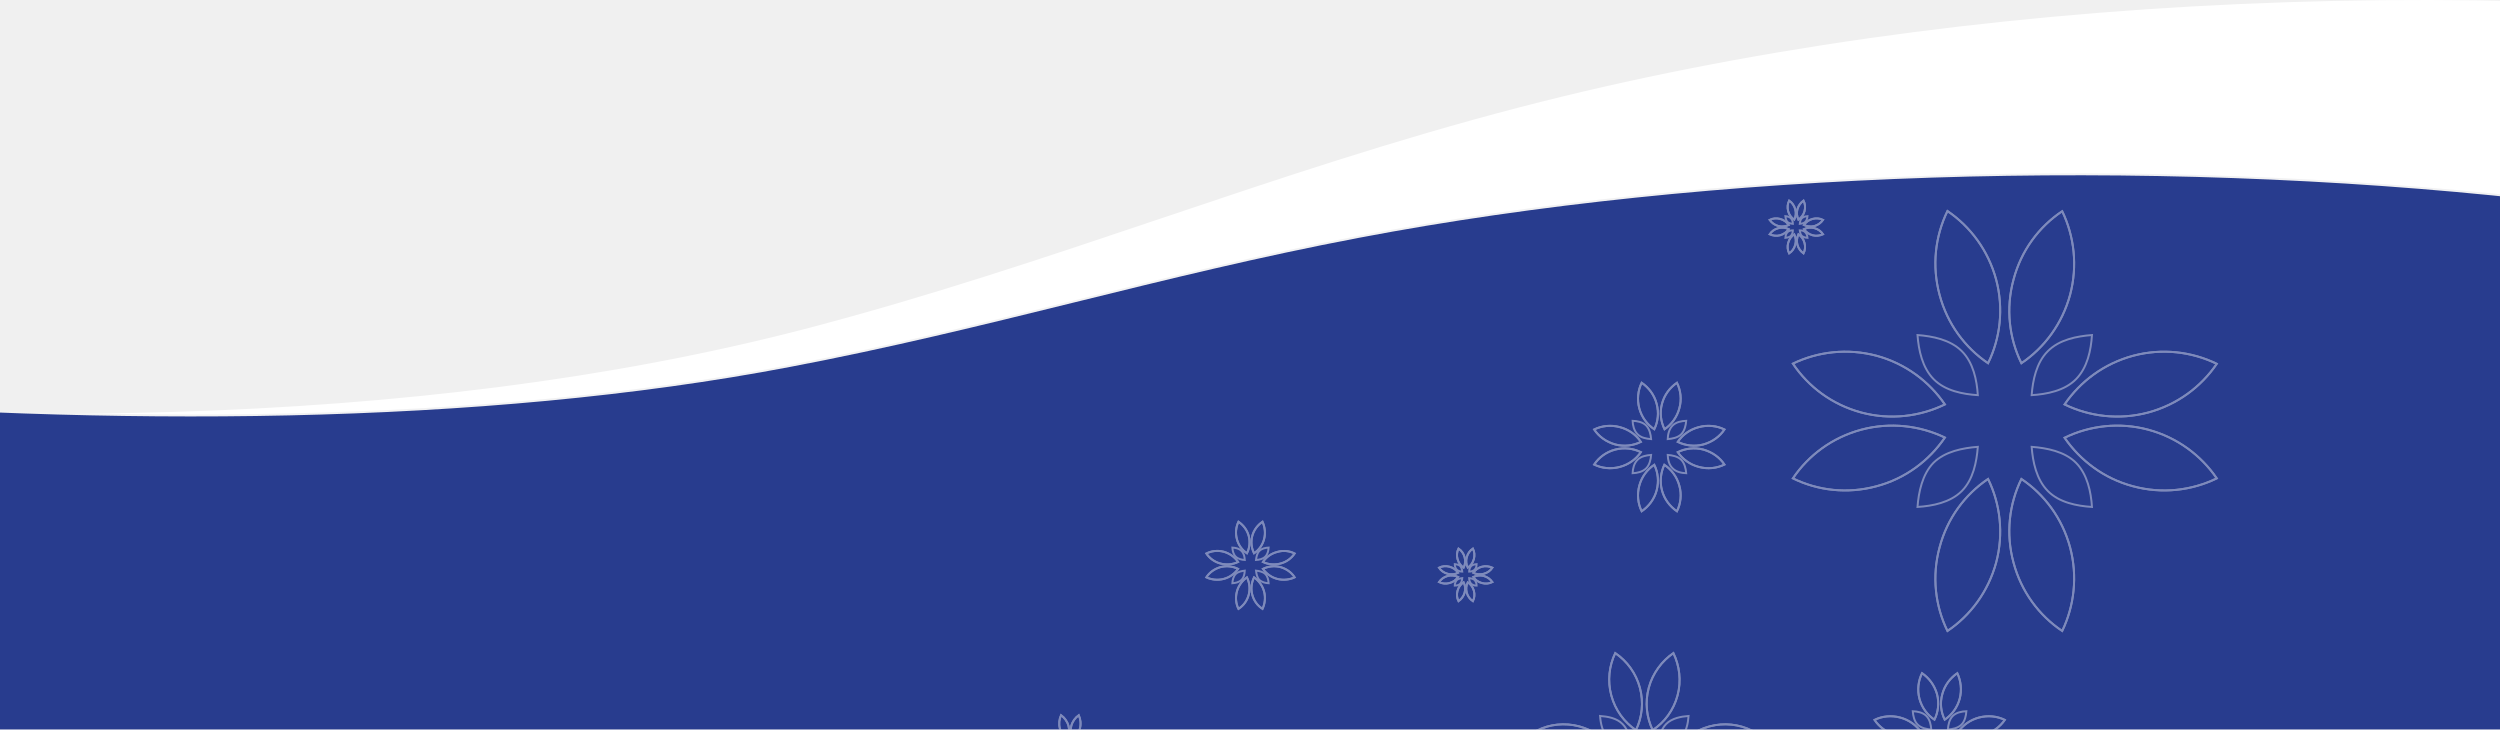
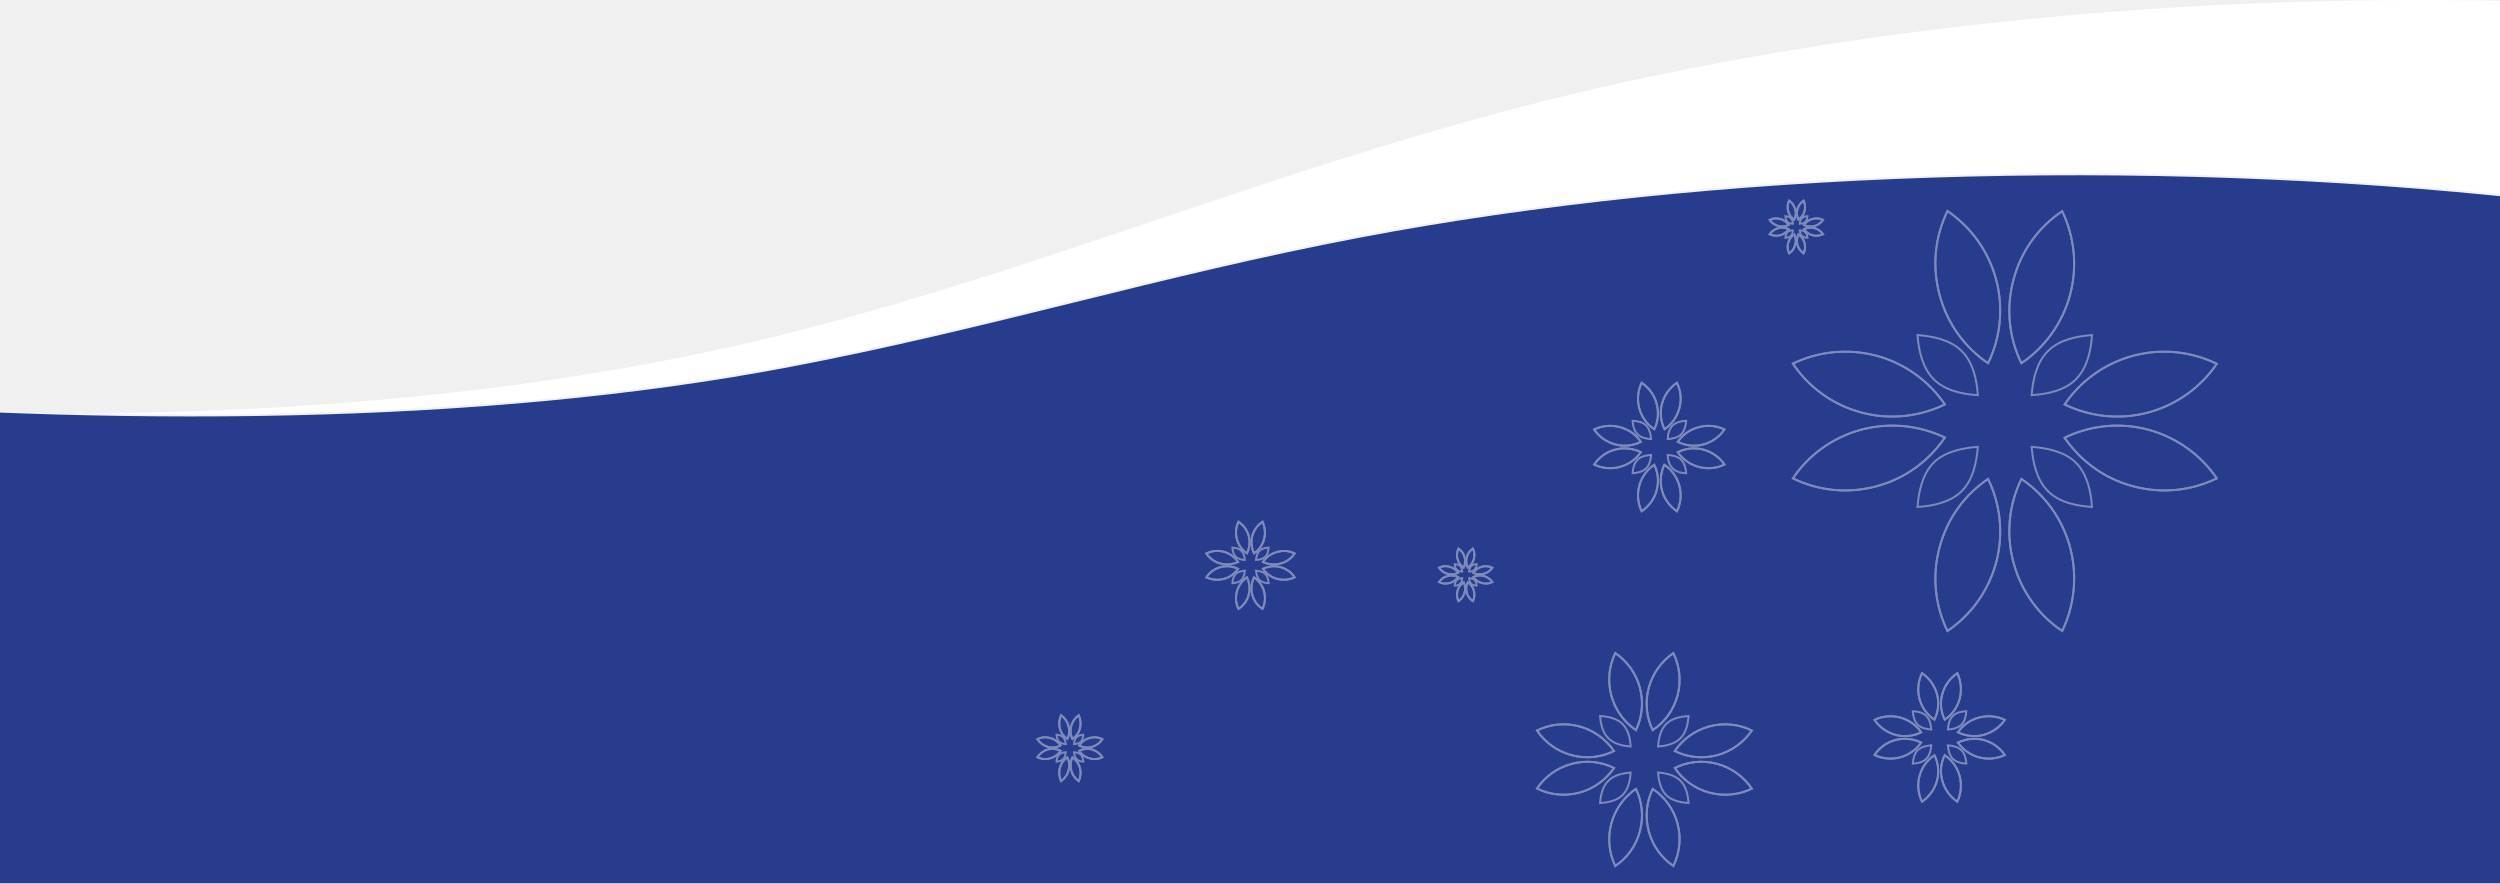
- <svg xmlns="http://www.w3.org/2000/svg" width="1268" height="370" viewBox="0 0 1268 370" fill="none">
-   <g clip-path="url(#clip0_39_392)">
+ <svg xmlns="http://www.w3.org/2000/svg" width="1268" height="448" viewBox="0 0 1268 448" fill="none">
+   <g clip-path="url(#clip0_39_89)">
    <path d="M770.75 54.429C643.75 87.429 534.85 133.829 407.95 166.929C210.65 218.229 -27.75 218.729 -248.85 193.529V2116.73L1516.85 2116.83V20.829C1272.45 -15.771 995.05 -3.871 770.75 54.429Z" fill="white" />
    <path d="M689.15 120.129C588.15 139.329 501.55 166.429 400.55 185.629C243.75 215.629 54.15 215.929 -121.75 201.229V1322.33H1282.45V100.529C1088.15 79.229 867.45 86.129 689.15 120.129Z" fill="#283C8E" stroke="#F1F1F2" stroke-miterlimit="10" />
    <g opacity="0.4">
      <path d="M983.75 277.629C979.75 292.329 981.55 307.329 987.75 320.029C999.45 312.129 1008.45 300.029 1012.45 285.329C1016.35 270.629 1014.55 255.629 1008.35 242.929C996.65 250.829 987.65 262.829 983.75 277.629Z" stroke="white" stroke-miterlimit="10" />
      <path d="M1025.25 242.929C1019.05 255.629 1017.25 270.629 1021.25 285.329C1025.15 300.029 1034.15 312.129 1045.95 320.029C1052.05 307.329 1053.85 292.329 1049.95 277.629C1045.95 262.829 1036.95 250.829 1025.25 242.929Z" stroke="white" stroke-miterlimit="10" />
      <path d="M1049.95 149.529C1053.85 134.829 1052.05 119.829 1045.95 107.129C1034.15 115.029 1025.15 127.029 1021.25 141.829C1017.25 156.529 1019.05 171.529 1025.25 184.229C1036.95 176.329 1045.95 164.229 1049.95 149.529Z" stroke="white" stroke-miterlimit="10" />
      <path d="M987.75 107.029C981.55 119.829 979.75 134.729 983.75 149.529C987.65 164.229 996.65 176.329 1008.35 184.229C1014.55 171.529 1016.35 156.529 1012.45 141.829C1008.45 127.029 999.45 115.029 987.75 107.029Z" stroke="white" stroke-miterlimit="10" />
      <path d="M944.051 209.229C958.751 213.129 973.651 211.329 986.451 205.129C978.451 193.429 966.451 184.429 951.751 180.429C936.951 176.529 922.051 178.329 909.351 184.429C917.251 196.229 929.251 205.229 944.051 209.229Z" stroke="white" stroke-miterlimit="10" />
      <path d="M944.051 217.929C929.251 221.929 917.251 230.929 909.351 242.629C922.051 248.829 936.951 250.629 951.751 246.629C966.451 242.729 978.451 233.629 986.451 221.929C973.651 215.829 958.751 214.029 944.051 217.929Z" stroke="white" stroke-miterlimit="10" />
      <path d="M1089.55 217.929C1074.85 214.029 1059.95 215.829 1047.15 222.029C1055.15 233.629 1067.15 242.729 1081.85 246.629C1096.65 250.629 1111.55 248.829 1124.35 242.629C1116.35 230.929 1104.35 221.929 1089.55 217.929Z" stroke="white" stroke-miterlimit="10" />
      <path d="M1089.55 209.229C1104.35 205.229 1116.35 196.229 1124.35 184.529C1111.55 178.329 1096.65 176.529 1081.95 180.429C1067.15 184.429 1055.15 193.429 1047.15 205.129C1059.95 211.329 1074.85 213.129 1089.55 209.229Z" stroke="white" stroke-miterlimit="10" />
      <path d="M983.75 277.629C979.75 292.329 981.55 307.329 987.75 320.029C999.45 312.129 1008.45 300.029 1012.45 285.329C1016.35 270.629 1014.55 255.629 1008.35 242.929C996.65 250.829 987.65 262.829 983.75 277.629Z" stroke="white" stroke-miterlimit="10" />
      <path d="M1025.25 242.929C1019.05 255.629 1017.25 270.629 1021.25 285.329C1025.15 300.029 1034.15 312.129 1045.95 320.029C1052.05 307.329 1053.85 292.329 1049.95 277.629C1045.95 262.829 1036.95 250.829 1025.25 242.929Z" stroke="white" stroke-miterlimit="10" />
      <path d="M1049.95 149.529C1053.85 134.829 1052.05 119.829 1045.95 107.129C1034.15 115.029 1025.15 127.029 1021.25 141.829C1017.25 156.529 1019.05 171.529 1025.25 184.229C1036.95 176.329 1045.95 164.229 1049.95 149.529Z" stroke="white" stroke-miterlimit="10" />
      <path d="M987.75 107.029C981.55 119.829 979.75 134.729 983.75 149.529C987.65 164.229 996.65 176.329 1008.35 184.229C1014.55 171.529 1016.35 156.529 1012.45 141.829C1008.45 127.029 999.45 115.029 987.75 107.029Z" stroke="white" stroke-miterlimit="10" />
      <path d="M944.051 209.229C958.751 213.129 973.651 211.329 986.451 205.129C978.451 193.429 966.451 184.429 951.751 180.429C936.951 176.529 922.051 178.329 909.351 184.429C917.251 196.229 929.251 205.229 944.051 209.229Z" stroke="white" stroke-miterlimit="10" />
      <path d="M944.051 217.929C929.251 221.929 917.251 230.929 909.351 242.629C922.051 248.829 936.951 250.629 951.751 246.629C966.451 242.729 978.451 233.629 986.451 221.929C973.651 215.829 958.751 214.029 944.051 217.929Z" stroke="white" stroke-miterlimit="10" />
      <path d="M1089.55 217.929C1074.85 214.029 1059.95 215.829 1047.15 222.029C1055.15 233.629 1067.15 242.729 1081.85 246.629C1096.65 250.629 1111.55 248.829 1124.35 242.629C1116.35 230.929 1104.35 221.929 1089.55 217.929Z" stroke="white" stroke-miterlimit="10" />
      <path d="M1089.55 209.229C1104.35 205.229 1116.35 196.229 1124.35 184.529C1111.55 178.329 1096.65 176.529 1081.95 180.429C1067.15 184.429 1055.15 193.429 1047.15 205.129C1059.95 211.329 1074.85 213.129 1089.55 209.229Z" stroke="white" stroke-miterlimit="10" />
      <path d="M995.051 178.129C1000.85 183.929 1002.65 192.729 1003.15 200.429C995.551 199.929 986.551 198.229 980.751 192.329C974.951 186.429 973.151 177.629 972.551 169.929C980.151 170.529 989.151 172.229 995.051 178.129Z" stroke="white" stroke-miterlimit="10" />
      <path d="M1038.65 178.129C1032.85 183.929 1031.05 192.729 1030.45 200.429C1038.05 199.929 1047.15 198.229 1052.95 192.329C1058.75 186.429 1060.55 177.629 1061.05 169.929C1053.45 170.529 1044.45 172.229 1038.65 178.129Z" stroke="white" stroke-miterlimit="10" />
      <path d="M1038.65 249.029C1032.85 243.129 1031.05 234.329 1030.45 226.629C1038.05 227.229 1047.15 228.929 1052.95 234.729C1058.75 240.629 1060.55 249.529 1061.05 257.129C1053.45 256.629 1044.45 254.929 1038.65 249.029Z" stroke="white" stroke-miterlimit="10" />
      <path d="M995.051 249.029C1000.85 243.129 1002.55 234.329 1003.15 226.629C995.551 227.229 986.551 228.929 980.651 234.729C974.951 240.629 973.151 249.529 972.551 257.129C980.151 256.629 989.151 254.929 995.051 249.029Z" stroke="white" stroke-miterlimit="10" />
    </g>
    <g opacity="0.4">
+       <path d="M817.251 417.729C815.251 425.229 816.151 432.729 819.251 439.229C825.251 435.229 829.751 429.129 831.751 421.629C833.751 414.129 832.851 406.529 829.751 400.129C823.851 404.129 819.251 410.229 817.251 417.729Z" stroke="white" stroke-miterlimit="10" />
+       <path d="M838.251 400.129C835.151 406.529 834.251 414.129 836.251 421.629C838.251 429.129 842.851 435.229 848.751 439.229C851.851 432.729 852.851 425.229 850.851 417.729C848.851 410.229 844.251 404.129 838.251 400.129Z" stroke="white" stroke-miterlimit="10" />
      <path d="M850.851 352.729C852.851 345.329 851.851 337.729 848.751 331.229C842.851 335.329 838.251 341.429 836.251 348.829C834.251 356.329 835.151 363.929 838.251 370.329C844.251 366.329 848.851 360.229 850.851 352.729Z" stroke="white" stroke-miterlimit="10" />
      <path d="M819.251 331.229C816.151 337.729 815.251 345.329 817.251 352.729C819.251 360.229 823.851 366.329 829.751 370.329C832.851 363.929 833.751 356.329 831.751 348.829C829.751 341.429 825.251 335.329 819.251 331.229Z" stroke="white" stroke-miterlimit="10" />
      <path d="M797.151 383.029C804.551 385.029 812.151 384.129 818.651 380.929C814.551 375.029 808.451 370.429 801.051 368.429C793.551 366.429 785.951 367.329 779.551 370.529C783.551 376.429 789.651 381.029 797.151 383.029Z" stroke="white" stroke-miterlimit="10" />
+       <path d="M797.151 387.429C789.651 389.429 783.551 394.029 779.551 399.929C785.951 403.129 793.551 404.029 801.051 402.029C808.451 400.029 814.551 395.429 818.651 389.529C812.151 386.329 804.551 385.429 797.151 387.429Z" stroke="white" stroke-miterlimit="10" />
+       <path d="M870.951 387.429C863.451 385.429 855.851 386.329 849.451 389.529C853.451 395.429 859.551 400.029 867.051 402.029C874.451 404.029 882.051 403.129 888.551 400.029C884.451 394.029 878.351 389.429 870.951 387.429Z" stroke="white" stroke-miterlimit="10" />
      <path d="M870.951 383.029C878.351 381.029 884.451 376.429 888.551 370.529C882.051 367.329 874.451 366.429 867.051 368.429C859.551 370.429 853.451 375.029 849.451 380.929C855.851 384.129 863.451 385.029 870.951 383.029Z" stroke="white" stroke-miterlimit="10" />
+       <path d="M817.251 417.729C815.251 425.229 816.151 432.729 819.251 439.229C825.251 435.229 829.751 429.129 831.751 421.629C833.751 414.129 832.851 406.529 829.751 400.129C823.851 404.129 819.251 410.229 817.251 417.729Z" stroke="white" stroke-miterlimit="10" />
+       <path d="M838.251 400.129C835.151 406.529 834.251 414.129 836.251 421.629C838.251 429.129 842.851 435.229 848.751 439.229C851.851 432.729 852.851 425.229 850.851 417.729C848.851 410.229 844.251 404.129 838.251 400.129Z" stroke="white" stroke-miterlimit="10" />
      <path d="M850.851 352.729C852.851 345.329 851.851 337.729 848.751 331.229C842.851 335.329 838.251 341.429 836.251 348.829C834.251 356.329 835.151 363.929 838.251 370.329C844.251 366.329 848.851 360.229 850.851 352.729Z" stroke="white" stroke-miterlimit="10" />
      <path d="M819.251 331.229C816.151 337.729 815.251 345.329 817.251 352.729C819.251 360.229 823.851 366.329 829.751 370.329C832.851 363.929 833.751 356.329 831.751 348.829C829.751 341.429 825.251 335.329 819.251 331.229Z" stroke="white" stroke-miterlimit="10" />
      <path d="M797.151 383.029C804.551 385.029 812.151 384.129 818.651 380.929C814.551 375.029 808.451 370.429 801.051 368.429C793.551 366.429 785.951 367.329 779.551 370.529C783.551 376.429 789.651 381.029 797.151 383.029Z" stroke="white" stroke-miterlimit="10" />
+       <path d="M797.151 387.429C789.651 389.429 783.551 394.029 779.551 399.929C785.951 403.129 793.551 404.029 801.051 402.029C808.451 400.029 814.551 395.429 818.651 389.529C812.151 386.329 804.551 385.429 797.151 387.429Z" stroke="white" stroke-miterlimit="10" />
+       <path d="M870.951 387.429C863.451 385.429 855.851 386.329 849.451 389.529C853.451 395.429 859.551 400.029 867.051 402.029C874.451 404.029 882.051 403.129 888.551 400.029C884.451 394.029 878.351 389.429 870.951 387.429Z" stroke="white" stroke-miterlimit="10" />
      <path d="M870.951 383.029C878.351 381.029 884.451 376.429 888.551 370.529C882.051 367.329 874.451 366.429 867.051 368.429C859.551 370.429 853.451 375.029 849.451 380.929C855.851 384.129 863.451 385.029 870.951 383.029Z" stroke="white" stroke-miterlimit="10" />
      <path d="M822.951 367.229C825.951 370.229 826.851 374.729 827.051 378.629C823.251 378.329 818.651 377.429 815.751 374.429C812.751 371.529 811.851 367.029 811.551 363.129C815.451 363.429 820.051 364.229 822.951 367.229Z" stroke="white" stroke-miterlimit="10" />
      <path d="M845.051 367.229C842.151 370.229 841.251 374.729 840.951 378.629C844.851 378.329 849.351 377.429 852.351 374.429C855.251 371.529 856.151 367.029 856.451 363.129C852.651 363.429 848.051 364.229 845.051 367.229Z" stroke="white" stroke-miterlimit="10" />
+       <path d="M845.051 403.229C842.151 400.229 841.251 395.729 840.951 391.829C844.851 392.129 849.351 393.029 852.351 396.029C855.251 398.929 856.151 403.429 856.451 407.329C852.651 407.029 848.051 406.229 845.051 403.229Z" stroke="white" stroke-miterlimit="10" />
+       <path d="M822.951 403.229C825.951 400.229 826.851 395.729 827.051 391.829C823.251 392.129 818.651 393.029 815.751 396.029C812.751 398.929 811.851 403.429 811.551 407.329C815.451 407.029 820.051 406.229 822.951 403.229Z" stroke="white" stroke-miterlimit="10" />
    </g>
    <g opacity="0.4">
      <path d="M831.451 246.329C830.251 250.829 830.751 255.429 832.651 259.329C836.251 256.829 839.051 253.229 840.251 248.729C841.451 244.129 840.951 239.629 839.051 235.729C835.451 238.129 832.651 241.829 831.451 246.329Z" stroke="white" stroke-miterlimit="10" />
      <path d="M844.15 235.729C842.35 239.629 841.75 244.129 842.95 248.729C844.15 253.229 846.951 256.829 850.551 259.329C852.451 255.429 853.05 250.829 851.75 246.329C850.55 241.829 847.75 238.129 844.15 235.729Z" stroke="white" stroke-miterlimit="10" />
      <path d="M851.751 207.129C853.051 202.629 852.451 198.029 850.551 194.129C846.951 196.629 844.151 200.229 842.951 204.829C841.751 209.329 842.351 213.829 844.251 217.729C847.751 215.329 850.551 211.629 851.751 207.129Z" stroke="white" stroke-miterlimit="10" />
      <path d="M832.651 194.129C830.751 198.029 830.251 202.629 831.451 207.129C832.651 211.629 835.451 215.329 839.051 217.729C840.951 213.829 841.451 209.329 840.251 204.829C839.051 200.229 836.251 196.629 832.651 194.129Z" stroke="white" stroke-miterlimit="10" />
      <path d="M819.251 225.429C823.751 226.629 828.351 226.029 832.251 224.129C829.851 220.529 826.151 217.829 821.551 216.629C817.051 215.429 812.451 215.929 808.551 217.829C810.951 221.429 814.651 224.129 819.251 225.429Z" stroke="white" stroke-miterlimit="10" />
      <path d="M819.251 228.029C814.651 229.229 810.951 232.029 808.551 235.629C812.451 237.529 817.051 238.029 821.551 236.829C826.151 235.629 829.851 232.829 832.251 229.329C828.351 227.429 823.751 226.829 819.251 228.029Z" stroke="white" stroke-miterlimit="10" />
      <path d="M863.951 228.029C859.451 226.829 854.851 227.429 850.951 229.329C853.351 232.829 857.051 235.629 861.651 236.829C866.151 238.029 870.751 237.529 874.651 235.629C872.251 232.029 868.551 229.329 863.951 228.029Z" stroke="white" stroke-miterlimit="10" />
      <path d="M863.951 225.429C868.551 224.129 872.251 221.429 874.651 217.829C870.751 215.929 866.151 215.429 861.651 216.629C857.051 217.829 853.351 220.529 850.951 224.129C854.851 226.029 859.451 226.629 863.951 225.429Z" stroke="white" stroke-miterlimit="10" />
      <path d="M831.451 246.329C830.251 250.829 830.751 255.429 832.651 259.329C836.251 256.829 839.051 253.229 840.251 248.729C841.451 244.129 840.951 239.629 839.051 235.729C835.451 238.129 832.651 241.829 831.451 246.329Z" stroke="white" stroke-miterlimit="10" />
      <path d="M844.15 235.729C842.35 239.629 841.75 244.129 842.95 248.729C844.15 253.229 846.951 256.829 850.551 259.329C852.451 255.429 853.05 250.829 851.75 246.329C850.55 241.829 847.75 238.129 844.15 235.729Z" stroke="white" stroke-miterlimit="10" />
      <path d="M851.751 207.129C853.051 202.629 852.451 198.029 850.551 194.129C846.951 196.629 844.151 200.229 842.951 204.829C841.751 209.329 842.351 213.829 844.251 217.729C847.751 215.329 850.551 211.629 851.751 207.129Z" stroke="white" stroke-miterlimit="10" />
      <path d="M832.651 194.129C830.751 198.029 830.251 202.629 831.451 207.129C832.651 211.629 835.451 215.329 839.051 217.729C840.951 213.829 841.451 209.329 840.251 204.829C839.051 200.229 836.251 196.629 832.651 194.129Z" stroke="white" stroke-miterlimit="10" />
      <path d="M819.251 225.429C823.751 226.629 828.351 226.029 832.251 224.129C829.851 220.529 826.151 217.829 821.551 216.629C817.051 215.429 812.451 215.929 808.551 217.829C810.951 221.429 814.651 224.129 819.251 225.429Z" stroke="white" stroke-miterlimit="10" />
      <path d="M819.251 228.029C814.651 229.229 810.951 232.029 808.551 235.629C812.451 237.529 817.051 238.029 821.551 236.829C826.151 235.629 829.851 232.829 832.251 229.329C828.351 227.429 823.751 226.829 819.251 228.029Z" stroke="white" stroke-miterlimit="10" />
      <path d="M863.951 228.029C859.451 226.829 854.851 227.429 850.951 229.329C853.351 232.829 857.051 235.629 861.651 236.829C866.151 238.029 870.751 237.529 874.651 235.629C872.251 232.029 868.551 229.329 863.951 228.029Z" stroke="white" stroke-miterlimit="10" />
      <path d="M863.951 225.429C868.551 224.129 872.251 221.429 874.651 217.829C870.751 215.929 866.151 215.429 861.651 216.629C857.051 217.829 853.351 220.529 850.951 224.129C854.851 226.029 859.451 226.629 863.951 225.429Z" stroke="white" stroke-miterlimit="10" />
      <path d="M834.951 215.829C836.651 217.629 837.251 220.329 837.451 222.729C835.051 222.529 832.251 222.029 830.551 220.229C828.751 218.429 828.151 215.729 828.051 213.429C830.351 213.529 833.151 214.029 834.951 215.829Z" stroke="white" stroke-miterlimit="10" />
      <path d="M848.351 215.829C846.551 217.629 845.951 220.329 845.851 222.729C848.151 222.529 850.951 222.029 852.751 220.229C854.451 218.429 855.051 215.729 855.251 213.429C852.851 213.529 850.151 214.029 848.351 215.829Z" stroke="white" stroke-miterlimit="10" />
      <path d="M848.351 237.529C846.551 235.829 845.951 233.129 845.851 230.729C848.151 230.929 850.951 231.429 852.751 233.229C854.451 235.029 855.051 237.729 855.251 240.029C852.851 239.929 850.051 239.329 848.351 237.529Z" stroke="white" stroke-miterlimit="10" />
      <path d="M834.951 237.529C836.651 235.829 837.251 233.129 837.451 230.729C835.051 230.929 832.251 231.429 830.551 233.229C828.751 235.029 828.151 237.729 828.051 240.029C830.351 239.929 833.151 239.329 834.951 237.529Z" stroke="white" stroke-miterlimit="10" />
    </g>
    <g opacity="0.4">
+       <path d="M973.55 393.629C972.35 398.129 972.95 402.729 974.85 406.629C978.45 404.129 981.15 400.529 982.45 395.929C983.65 391.429 983.05 386.929 981.15 383.029C977.55 385.429 974.75 389.129 973.55 393.629Z" stroke="white" stroke-miterlimit="10" />
+       <path d="M986.349 383.029C984.449 386.929 983.849 391.429 985.149 395.929C986.349 400.529 989.149 404.129 992.749 406.629C994.549 402.729 995.149 398.129 993.949 393.629C992.749 389.129 989.949 385.429 986.349 383.029Z" stroke="white" stroke-miterlimit="10" />
      <path d="M993.949 354.429C995.149 349.929 994.549 345.329 992.749 341.429C989.149 343.929 986.349 347.529 985.149 352.029C983.849 356.629 984.449 361.129 986.349 365.029C989.949 362.629 992.749 358.929 993.949 354.429Z" stroke="white" stroke-miterlimit="10" />
      <path d="M974.85 341.429C972.95 345.329 972.35 349.929 973.55 354.429C974.75 358.929 977.55 362.629 981.15 365.029C983.05 361.129 983.65 356.629 982.45 352.029C981.15 347.529 978.45 343.929 974.85 341.429Z" stroke="white" stroke-miterlimit="10" />
      <path d="M961.35 372.729C965.95 373.929 970.55 373.329 974.45 371.429C971.95 367.829 968.25 365.129 963.75 363.929C959.25 362.729 954.65 363.229 950.75 365.129C953.15 368.729 956.85 371.429 961.35 372.729Z" stroke="white" stroke-miterlimit="10" />
+       <path d="M961.35 375.329C956.85 376.529 953.15 379.329 950.75 382.929C954.65 384.829 959.25 385.329 963.75 384.129C968.25 382.929 971.95 380.129 974.45 376.629C970.55 374.729 965.95 374.129 961.35 375.329Z" stroke="white" stroke-miterlimit="10" />
+       <path d="M1006.15 375.329C1001.65 374.129 997.05 374.729 993.05 376.629C995.55 380.129 999.25 382.929 1003.75 384.129C1008.35 385.329 1012.85 384.829 1016.85 382.929C1014.35 379.329 1010.65 376.529 1006.15 375.329Z" stroke="white" stroke-miterlimit="10" />
      <path d="M1006.15 372.729C1010.65 371.429 1014.35 368.729 1016.85 365.129C1012.85 363.229 1008.35 362.729 1003.75 363.929C999.25 365.129 995.55 367.829 993.05 371.429C997.05 373.329 1001.65 373.929 1006.15 372.729Z" stroke="white" stroke-miterlimit="10" />
+       <path d="M973.55 393.629C972.35 398.129 972.95 402.729 974.85 406.629C978.45 404.129 981.15 400.529 982.45 395.929C983.65 391.429 983.05 386.929 981.15 383.029C977.55 385.429 974.75 389.129 973.55 393.629Z" stroke="white" stroke-miterlimit="10" />
+       <path d="M986.349 383.029C984.449 386.929 983.849 391.429 985.149 395.929C986.349 400.529 989.149 404.129 992.749 406.629C994.549 402.729 995.149 398.129 993.949 393.629C992.749 389.129 989.949 385.429 986.349 383.029Z" stroke="white" stroke-miterlimit="10" />
      <path d="M993.949 354.429C995.149 349.929 994.549 345.329 992.749 341.429C989.149 343.929 986.349 347.529 985.149 352.029C983.849 356.629 984.449 361.129 986.349 365.029C989.949 362.629 992.749 358.929 993.949 354.429Z" stroke="white" stroke-miterlimit="10" />
      <path d="M974.85 341.429C972.95 345.329 972.35 349.929 973.55 354.429C974.75 358.929 977.55 362.629 981.15 365.029C983.05 361.129 983.65 356.629 982.45 352.029C981.15 347.529 978.45 343.929 974.85 341.429Z" stroke="white" stroke-miterlimit="10" />
      <path d="M961.35 372.729C965.95 373.929 970.55 373.329 974.45 371.429C971.95 367.829 968.25 365.129 963.75 363.929C959.25 362.729 954.65 363.229 950.75 365.129C953.15 368.729 956.85 371.429 961.35 372.729Z" stroke="white" stroke-miterlimit="10" />
+       <path d="M961.35 375.329C956.85 376.529 953.15 379.329 950.75 382.929C954.65 384.829 959.25 385.329 963.75 384.129C968.25 382.929 971.95 380.129 974.45 376.629C970.55 374.729 965.95 374.129 961.35 375.329Z" stroke="white" stroke-miterlimit="10" />
+       <path d="M1006.15 375.329C1001.65 374.129 997.05 374.729 993.05 376.629C995.55 380.129 999.25 382.929 1003.75 384.129C1008.35 385.329 1012.85 384.829 1016.85 382.929C1014.35 379.329 1010.65 376.529 1006.15 375.329Z" stroke="white" stroke-miterlimit="10" />
      <path d="M1006.15 372.729C1010.65 371.429 1014.35 368.729 1016.85 365.129C1012.85 363.229 1008.35 362.729 1003.75 363.929C999.25 365.129 995.55 367.829 993.05 371.429C997.05 373.329 1001.65 373.929 1006.15 372.729Z" stroke="white" stroke-miterlimit="10" />
      <path d="M977.05 363.129C978.85 364.929 979.35 367.629 979.55 370.029C977.25 369.829 974.45 369.329 972.65 367.529C970.85 365.729 970.35 363.029 970.15 360.729C972.45 360.829 975.25 361.329 977.05 363.129Z" stroke="white" stroke-miterlimit="10" />
      <path d="M990.45 363.129C988.65 364.929 988.15 367.629 987.95 370.029C990.35 369.829 993.05 369.329 994.85 367.529C996.65 365.729 997.15 363.029 997.35 360.729C995.05 360.829 992.25 361.329 990.45 363.129Z" stroke="white" stroke-miterlimit="10" />
+       <path d="M990.45 384.829C988.65 383.029 988.15 380.329 987.95 378.029C990.35 378.229 993.05 378.729 994.85 380.529C996.65 382.329 997.15 385.029 997.35 387.329C995.05 387.229 992.25 386.629 990.45 384.829Z" stroke="white" stroke-miterlimit="10" />
+       <path d="M977.05 384.829C978.85 383.029 979.35 380.329 979.55 378.029C977.25 378.229 974.45 378.729 972.65 380.529C970.85 382.329 970.35 385.029 970.15 387.329C972.45 387.229 975.25 386.629 977.05 384.829Z" stroke="white" stroke-miterlimit="10" />
    </g>
    <g opacity="0.4">
      <path d="M739.25 299.629C738.75 301.529 738.95 303.329 739.75 304.929C741.15 303.929 742.35 302.429 742.85 300.629C743.35 298.729 743.15 296.929 742.35 295.329C740.85 296.329 739.75 297.829 739.25 299.629Z" stroke="white" stroke-miterlimit="10" />
      <path d="M744.45 295.329C743.65 296.929 743.45 298.729 743.95 300.629C744.45 302.429 745.55 303.929 747.05 304.929C747.85 303.329 748.05 301.529 747.55 299.629C747.05 297.829 745.95 296.329 744.45 295.329Z" stroke="white" stroke-miterlimit="10" />
      <path d="M747.55 283.529C748.05 281.729 747.85 279.829 747.05 278.229C745.55 279.229 744.45 280.729 743.95 282.629C743.45 284.429 743.65 286.329 744.45 287.929C745.95 286.929 747.05 285.429 747.55 283.529Z" stroke="white" stroke-miterlimit="10" />
      <path d="M739.75 278.229C738.95 279.829 738.75 281.729 739.25 283.529C739.75 285.429 740.85 286.929 742.35 287.929C743.15 286.329 743.35 284.429 742.85 282.629C742.35 280.729 741.25 279.229 739.75 278.229Z" stroke="white" stroke-miterlimit="10" />
      <path d="M734.251 291.029C736.051 291.529 737.951 291.329 739.551 290.529C738.551 289.029 737.051 287.929 735.151 287.429C733.351 286.929 731.451 287.129 729.851 287.929C730.851 289.429 732.351 290.529 734.251 291.029Z" stroke="white" stroke-miterlimit="10" />
      <path d="M734.251 292.129C732.351 292.629 730.851 293.829 729.851 295.229C731.451 296.029 733.351 296.229 735.151 295.729C737.051 295.229 738.551 294.129 739.551 292.629C737.951 291.929 736.051 291.629 734.251 292.129Z" stroke="white" stroke-miterlimit="10" />
      <path d="M752.551 292.129C750.751 291.629 748.851 291.929 747.251 292.629C748.251 294.129 749.751 295.229 751.651 295.729C753.451 296.229 755.351 296.029 756.951 295.229C755.951 293.829 754.451 292.629 752.551 292.129Z" stroke="white" stroke-miterlimit="10" />
      <path d="M752.551 291.029C754.451 290.529 755.951 289.429 756.951 287.929C755.351 287.229 753.451 286.929 751.651 287.429C749.751 287.929 748.251 289.029 747.251 290.529C748.851 291.329 750.751 291.529 752.551 291.029Z" stroke="white" stroke-miterlimit="10" />
      <path d="M739.25 299.629C738.75 301.529 738.95 303.329 739.75 304.929C741.15 303.929 742.35 302.429 742.85 300.629C743.35 298.729 743.15 296.929 742.35 295.329C740.85 296.329 739.75 297.829 739.25 299.629Z" stroke="white" stroke-miterlimit="10" />
      <path d="M744.45 295.329C743.65 296.929 743.45 298.729 743.95 300.629C744.45 302.429 745.55 303.929 747.05 304.929C747.85 303.329 748.05 301.529 747.55 299.629C747.05 297.829 745.95 296.329 744.45 295.329Z" stroke="white" stroke-miterlimit="10" />
      <path d="M747.55 283.529C748.05 281.729 747.85 279.829 747.05 278.229C745.55 279.229 744.45 280.729 743.95 282.629C743.45 284.429 743.65 286.329 744.45 287.929C745.95 286.929 747.05 285.429 747.55 283.529Z" stroke="white" stroke-miterlimit="10" />
      <path d="M739.75 278.229C738.95 279.829 738.75 281.729 739.25 283.529C739.75 285.429 740.85 286.929 742.35 287.929C743.15 286.329 743.35 284.429 742.85 282.629C742.35 280.729 741.25 279.229 739.75 278.229Z" stroke="white" stroke-miterlimit="10" />
      <path d="M734.251 291.029C736.051 291.529 737.951 291.329 739.551 290.529C738.551 289.029 737.051 287.929 735.151 287.429C733.351 286.929 731.451 287.129 729.851 287.929C730.851 289.429 732.351 290.529 734.251 291.029Z" stroke="white" stroke-miterlimit="10" />
      <path d="M734.251 292.129C732.351 292.629 730.851 293.829 729.851 295.229C731.451 296.029 733.351 296.229 735.151 295.729C737.051 295.229 738.551 294.129 739.551 292.629C737.951 291.929 736.051 291.629 734.251 292.129Z" stroke="white" stroke-miterlimit="10" />
      <path d="M752.551 292.129C750.751 291.629 748.851 291.929 747.251 292.629C748.251 294.129 749.751 295.229 751.651 295.729C753.451 296.229 755.351 296.029 756.951 295.229C755.951 293.829 754.451 292.629 752.551 292.129Z" stroke="white" stroke-miterlimit="10" />
      <path d="M752.551 291.029C754.451 290.529 755.951 289.429 756.951 287.929C755.351 287.229 753.451 286.929 751.651 287.429C749.751 287.929 748.251 289.029 747.251 290.529C748.851 291.329 750.751 291.529 752.551 291.029Z" stroke="white" stroke-miterlimit="10" />
      <path d="M740.651 287.129C741.351 287.929 741.551 289.029 741.651 289.929C740.751 289.929 739.551 289.629 738.851 288.929C738.151 288.229 737.851 287.129 737.851 286.129C738.751 286.229 739.951 286.429 740.651 287.129Z" stroke="white" stroke-miterlimit="10" />
      <path d="M746.15 287.129C745.45 287.929 745.15 289.029 745.15 289.929C746.05 289.929 747.25 289.629 747.95 288.929C748.65 288.229 748.95 287.129 748.95 286.129C748.05 286.229 746.85 286.429 746.15 287.129Z" stroke="white" stroke-miterlimit="10" />
      <path d="M746.15 296.029C745.45 295.329 745.15 294.229 745.15 293.229C746.05 293.329 747.25 293.529 747.95 294.229C748.65 295.029 748.95 296.129 748.95 297.029C748.05 297.029 746.85 296.829 746.15 296.029Z" stroke="white" stroke-miterlimit="10" />
      <path d="M740.651 296.029C741.351 295.329 741.551 294.229 741.651 293.229C740.751 293.329 739.551 293.529 738.851 294.229C738.151 295.029 737.851 296.129 737.851 297.029C738.751 297.029 739.951 296.829 740.651 296.029Z" stroke="white" stroke-miterlimit="10" />
    </g>
    <g opacity="0.4">
      <path d="M906.95 123.229C906.45 125.029 906.65 126.929 907.45 128.529C908.95 127.529 910.05 126.029 910.55 124.129C911.05 122.329 910.85 120.429 910.05 118.829C908.55 119.829 907.45 121.329 906.95 123.229Z" stroke="white" stroke-miterlimit="10" />
      <path d="M912.151 118.829C911.451 120.429 911.151 122.329 911.651 124.129C912.151 126.029 913.351 127.529 914.751 128.529C915.551 126.929 915.751 125.029 915.251 123.229C914.751 121.329 913.651 119.829 912.151 118.829Z" stroke="white" stroke-miterlimit="10" />
      <path d="M915.251 107.129C915.751 105.229 915.551 103.329 914.751 101.729C913.351 102.729 912.151 104.329 911.651 106.129C911.151 108.029 911.451 109.829 912.151 111.429C913.651 110.429 914.751 108.929 915.251 107.129Z" stroke="white" stroke-miterlimit="10" />
      <path d="M907.45 101.729C906.65 103.329 906.45 105.229 906.95 107.129C907.45 108.929 908.55 110.429 910.05 111.429C910.85 109.829 911.05 108.029 910.55 106.129C910.05 104.329 908.95 102.729 907.45 101.729Z" stroke="white" stroke-miterlimit="10" />
      <path d="M901.951 114.629C903.751 115.129 905.651 114.829 907.251 114.129C906.251 112.629 904.751 111.529 902.851 111.029C901.051 110.529 899.151 110.729 897.551 111.529C898.551 112.929 900.051 114.129 901.951 114.629Z" stroke="white" stroke-miterlimit="10" />
      <path d="M901.951 115.729C900.051 116.229 898.551 117.329 897.551 118.829C899.151 119.529 901.051 119.829 902.851 119.329C904.751 118.829 906.251 117.629 907.251 116.229C905.651 115.429 903.751 115.229 901.951 115.729Z" stroke="white" stroke-miterlimit="10" />
      <path d="M920.351 115.729C918.451 115.229 916.551 115.429 914.951 116.229C915.951 117.629 917.451 118.829 919.351 119.329C921.151 119.829 923.051 119.529 924.651 118.829C923.651 117.329 922.151 116.229 920.351 115.729Z" stroke="white" stroke-miterlimit="10" />
      <path d="M920.351 114.629C922.151 114.129 923.651 112.929 924.651 111.529C923.051 110.729 921.151 110.529 919.351 111.029C917.451 111.529 915.951 112.629 914.951 114.129C916.551 114.829 918.451 115.129 920.351 114.629Z" stroke="white" stroke-miterlimit="10" />
      <path d="M906.95 123.229C906.45 125.029 906.65 126.929 907.45 128.529C908.95 127.529 910.05 126.029 910.55 124.129C911.05 122.329 910.85 120.429 910.05 118.829C908.55 119.829 907.45 121.329 906.95 123.229Z" stroke="white" stroke-miterlimit="10" />
      <path d="M912.151 118.829C911.451 120.429 911.151 122.329 911.651 124.129C912.151 126.029 913.351 127.529 914.751 128.529C915.551 126.929 915.751 125.029 915.251 123.229C914.751 121.329 913.651 119.829 912.151 118.829Z" stroke="white" stroke-miterlimit="10" />
      <path d="M915.251 107.129C915.751 105.229 915.551 103.329 914.751 101.729C913.351 102.729 912.151 104.329 911.651 106.129C911.151 108.029 911.451 109.829 912.151 111.429C913.651 110.429 914.751 108.929 915.251 107.129Z" stroke="white" stroke-miterlimit="10" />
      <path d="M907.45 101.729C906.65 103.329 906.45 105.229 906.95 107.129C907.45 108.929 908.55 110.429 910.05 111.429C910.85 109.829 911.05 108.029 910.55 106.129C910.05 104.329 908.95 102.729 907.45 101.729Z" stroke="white" stroke-miterlimit="10" />
      <path d="M901.951 114.629C903.751 115.129 905.651 114.829 907.251 114.129C906.251 112.629 904.751 111.529 902.851 111.029C901.051 110.529 899.151 110.729 897.551 111.529C898.551 112.929 900.051 114.129 901.951 114.629Z" stroke="white" stroke-miterlimit="10" />
      <path d="M901.951 115.729C900.051 116.229 898.551 117.329 897.551 118.829C899.151 119.529 901.051 119.829 902.851 119.329C904.751 118.829 906.251 117.629 907.251 116.229C905.651 115.429 903.751 115.229 901.951 115.729Z" stroke="white" stroke-miterlimit="10" />
      <path d="M920.351 115.729C918.451 115.229 916.551 115.429 914.951 116.229C915.951 117.629 917.451 118.829 919.351 119.329C921.151 119.829 923.051 119.529 924.651 118.829C923.651 117.329 922.151 116.229 920.351 115.729Z" stroke="white" stroke-miterlimit="10" />
      <path d="M920.351 114.629C922.151 114.129 923.651 112.929 924.651 111.529C923.051 110.729 921.151 110.529 919.351 111.029C917.451 111.529 915.951 112.629 914.951 114.129C916.551 114.829 918.451 115.129 920.351 114.629Z" stroke="white" stroke-miterlimit="10" />
      <path d="M908.351 110.729C909.051 111.429 909.351 112.529 909.351 113.529C908.451 113.429 907.251 113.229 906.551 112.529C905.851 111.729 905.651 110.629 905.551 109.629C906.451 109.729 907.651 109.929 908.351 110.729Z" stroke="white" stroke-miterlimit="10" />
      <path d="M913.851 110.729C913.151 111.429 912.951 112.529 912.851 113.529C913.851 113.429 914.951 113.229 915.651 112.529C916.451 111.729 916.651 110.629 916.751 109.629C915.751 109.729 914.651 109.929 913.851 110.729Z" stroke="white" stroke-miterlimit="10" />
      <path d="M913.851 119.629C913.151 118.829 912.951 117.729 912.851 116.829C913.851 116.829 914.951 117.029 915.651 117.829C916.451 118.529 916.651 119.629 916.751 120.629C915.751 120.529 914.651 120.329 913.851 119.629Z" stroke="white" stroke-miterlimit="10" />
      <path d="M908.351 119.629C909.051 118.829 909.351 117.729 909.351 116.829C908.451 116.829 907.251 117.029 906.551 117.829C905.851 118.529 905.651 119.629 905.551 120.629C906.451 120.529 907.651 120.329 908.351 119.629Z" stroke="white" stroke-miterlimit="10" />
    </g>
    <g opacity="0.4">
+       <path d="M537.55 389.529C536.95 391.829 537.25 394.229 538.15 396.229C539.95 394.929 541.35 393.029 541.95 390.729C542.55 388.429 542.35 386.129 541.35 384.129C539.55 385.329 538.15 387.229 537.55 389.529Z" stroke="white" stroke-miterlimit="10" />
+       <path d="M543.95 384.129C542.95 386.129 542.75 388.429 543.35 390.729C543.95 393.029 545.35 394.929 547.15 396.229C548.05 394.229 548.35 391.829 547.75 389.529C547.15 387.229 545.75 385.329 543.95 384.129Z" stroke="white" stroke-miterlimit="10" />
      <path d="M547.75 369.429C548.35 367.129 548.05 364.729 547.15 362.729C545.35 364.029 543.95 365.929 543.35 368.229C542.75 370.529 542.95 372.929 543.95 374.829C545.75 373.629 547.15 371.729 547.75 369.429Z" stroke="white" stroke-miterlimit="10" />
      <path d="M538.15 362.729C537.25 364.729 536.95 367.129 537.55 369.429C538.15 371.729 539.55 373.629 541.35 374.829C542.35 372.929 542.55 370.529 541.95 368.229C541.35 365.929 539.95 364.029 538.15 362.729Z" stroke="white" stroke-miterlimit="10" />
+       <path d="M531.45 378.829C533.75 379.429 536.05 379.129 537.95 378.129C536.75 376.329 534.95 374.929 532.65 374.329C530.35 373.629 528.05 373.929 526.15 374.929C527.35 376.729 529.15 378.129 531.45 378.829Z" stroke="white" stroke-miterlimit="10" />
+       <path d="M531.45 380.129C529.15 380.829 527.35 382.229 526.15 384.029C528.05 385.029 530.35 385.329 532.65 384.629C534.95 384.029 536.75 382.629 537.95 380.829C536.05 379.829 533.75 379.529 531.45 380.129Z" stroke="white" stroke-miterlimit="10" />
+       <path d="M553.851 380.129C551.551 379.529 549.251 379.829 547.351 380.829C548.551 382.629 550.351 384.029 552.651 384.629C554.951 385.329 557.251 385.029 559.151 384.029C557.951 382.229 556.151 380.829 553.851 380.129Z" stroke="white" stroke-miterlimit="10" />
+       <path d="M553.851 378.829C556.151 378.129 557.951 376.729 559.151 374.929C557.251 373.929 554.951 373.629 552.651 374.329C550.351 374.929 548.551 376.329 547.351 378.129C549.251 379.129 551.551 379.429 553.851 378.829Z" stroke="white" stroke-miterlimit="10" />
+       <path d="M537.55 389.529C536.95 391.829 537.25 394.229 538.15 396.229C539.95 394.929 541.35 393.029 541.95 390.729C542.55 388.429 542.35 386.129 541.35 384.129C539.55 385.329 538.15 387.229 537.55 389.529Z" stroke="white" stroke-miterlimit="10" />
+       <path d="M543.95 384.129C542.95 386.129 542.75 388.429 543.35 390.729C543.95 393.029 545.35 394.929 547.15 396.229C548.05 394.229 548.35 391.829 547.75 389.529C547.15 387.229 545.75 385.329 543.95 384.129Z" stroke="white" stroke-miterlimit="10" />
      <path d="M547.75 369.429C548.35 367.129 548.05 364.729 547.15 362.729C545.35 364.029 543.95 365.929 543.35 368.229C542.75 370.529 542.95 372.929 543.95 374.829C545.75 373.629 547.15 371.729 547.75 369.429Z" stroke="white" stroke-miterlimit="10" />
      <path d="M538.15 362.729C537.25 364.729 536.95 367.129 537.55 369.429C538.15 371.729 539.55 373.629 541.35 374.829C542.35 372.929 542.55 370.529 541.95 368.229C541.35 365.929 539.95 364.029 538.15 362.729Z" stroke="white" stroke-miterlimit="10" />
+       <path d="M531.45 378.829C533.75 379.429 536.05 379.129 537.95 378.129C536.75 376.329 534.95 374.929 532.65 374.329C530.35 373.629 528.05 373.929 526.15 374.929C527.35 376.729 529.15 378.129 531.45 378.829Z" stroke="white" stroke-miterlimit="10" />
+       <path d="M531.45 380.129C529.15 380.829 527.35 382.229 526.15 384.029C528.05 385.029 530.35 385.329 532.65 384.629C534.95 384.029 536.75 382.629 537.95 380.829C536.05 379.829 533.75 379.529 531.45 380.129Z" stroke="white" stroke-miterlimit="10" />
+       <path d="M553.851 380.129C551.551 379.529 549.251 379.829 547.351 380.829C548.551 382.629 550.351 384.029 552.651 384.629C554.951 385.329 557.251 385.029 559.151 384.029C557.951 382.229 556.151 380.829 553.851 380.129Z" stroke="white" stroke-miterlimit="10" />
+       <path d="M553.851 378.829C556.151 378.129 557.951 376.729 559.151 374.929C557.251 373.929 554.951 373.629 552.651 374.329C550.351 374.929 548.551 376.329 547.351 378.129C549.251 379.129 551.551 379.429 553.851 378.829Z" stroke="white" stroke-miterlimit="10" />
+       <path d="M539.251 373.929C540.151 374.829 540.451 376.229 540.551 377.429C539.351 377.329 537.951 377.029 537.051 376.129C536.251 375.229 535.951 373.829 535.851 372.629C537.051 372.729 538.451 373.029 539.251 373.929Z" stroke="white" stroke-miterlimit="10" />
+       <path d="M546.05 373.929C545.15 374.829 544.85 376.229 544.75 377.429C545.95 377.329 547.35 377.029 548.25 376.129C549.05 375.229 549.35 373.829 549.45 372.629C548.25 372.729 546.85 373.029 546.05 373.929Z" stroke="white" stroke-miterlimit="10" />
+       <path d="M546.05 385.029C545.15 384.129 544.85 382.729 544.75 381.529C545.95 381.629 547.35 381.929 548.25 382.829C549.05 383.729 549.35 385.129 549.45 386.329C548.25 386.229 546.85 385.929 546.05 385.029Z" stroke="white" stroke-miterlimit="10" />
+       <path d="M539.251 385.029C540.151 384.129 540.451 382.729 540.551 381.529C539.351 381.629 537.951 381.929 537.051 382.829C536.251 383.729 535.951 385.129 535.851 386.329C537.051 386.229 538.451 385.929 539.251 385.029Z" stroke="white" stroke-miterlimit="10" />
    </g>
    <g opacity="0.4">
      <path d="M627.35 300.029C626.55 303.129 626.85 306.229 628.15 308.829C630.65 307.229 632.55 304.729 633.35 301.629C634.15 298.629 633.75 295.529 632.45 292.829C630.05 294.529 628.15 297.029 627.35 300.029Z" stroke="white" stroke-miterlimit="10" />
      <path d="M636.05 292.829C634.75 295.529 634.35 298.629 635.15 301.629C635.95 304.729 637.85 307.229 640.35 308.829C641.55 306.229 641.95 303.129 641.15 300.029C640.35 297.029 638.45 294.529 636.05 292.829Z" stroke="white" stroke-miterlimit="10" />
      <path d="M641.15 273.429C641.95 270.429 641.55 267.329 640.35 264.629C637.85 266.329 635.95 268.829 635.15 271.829C634.35 274.929 634.75 278.029 636.05 280.629C638.45 279.029 640.35 276.529 641.15 273.429Z" stroke="white" stroke-miterlimit="10" />
      <path d="M628.15 264.629C626.85 267.329 626.55 270.429 627.35 273.429C628.15 276.529 630.05 279.029 632.45 280.629C633.75 278.029 634.15 274.929 633.35 271.829C632.55 268.829 630.65 266.329 628.15 264.629Z" stroke="white" stroke-miterlimit="10" />
      <path d="M619.051 285.829C622.151 286.629 625.251 286.329 627.951 285.029C626.251 282.529 623.751 280.729 620.651 279.829C617.551 279.029 614.451 279.429 611.851 280.729C613.451 283.129 615.951 285.029 619.051 285.829Z" stroke="white" stroke-miterlimit="10" />
      <path d="M619.051 287.629C615.951 288.529 613.451 290.329 611.851 292.829C614.451 294.029 617.551 294.429 620.651 293.629C623.751 292.829 626.251 290.929 627.951 288.529C625.251 287.229 622.151 286.829 619.051 287.629Z" stroke="white" stroke-miterlimit="10" />
      <path d="M649.451 287.629C646.351 286.829 643.251 287.229 640.551 288.529C642.251 290.929 644.751 292.829 647.851 293.629C650.951 294.429 654.051 294.029 656.651 292.829C655.051 290.329 652.551 288.529 649.451 287.629Z" stroke="white" stroke-miterlimit="10" />
      <path d="M649.451 285.829C652.551 285.029 655.051 283.129 656.651 280.729C654.051 279.429 650.951 279.029 647.851 279.929C644.751 280.729 642.251 282.529 640.551 285.029C643.251 286.329 646.351 286.629 649.451 285.829Z" stroke="white" stroke-miterlimit="10" />
      <path d="M627.35 300.029C626.55 303.129 626.85 306.229 628.15 308.829C630.65 307.229 632.55 304.729 633.35 301.629C634.15 298.629 633.75 295.529 632.45 292.829C630.05 294.529 628.15 297.029 627.35 300.029Z" stroke="white" stroke-miterlimit="10" />
      <path d="M636.05 292.829C634.75 295.529 634.35 298.629 635.15 301.629C635.95 304.729 637.85 307.229 640.35 308.829C641.55 306.229 641.95 303.129 641.15 300.029C640.35 297.029 638.45 294.529 636.05 292.829Z" stroke="white" stroke-miterlimit="10" />
      <path d="M641.15 273.429C641.95 270.429 641.55 267.329 640.35 264.629C637.85 266.329 635.95 268.829 635.15 271.829C634.35 274.929 634.75 278.029 636.05 280.629C638.45 279.029 640.35 276.529 641.15 273.429Z" stroke="white" stroke-miterlimit="10" />
      <path d="M628.15 264.629C626.85 267.329 626.55 270.429 627.35 273.429C628.15 276.529 630.05 279.029 632.45 280.629C633.75 278.029 634.15 274.929 633.35 271.829C632.55 268.829 630.65 266.329 628.15 264.629Z" stroke="white" stroke-miterlimit="10" />
      <path d="M619.051 285.829C622.151 286.629 625.251 286.329 627.951 285.029C626.251 282.529 623.751 280.729 620.651 279.829C617.551 279.029 614.451 279.429 611.851 280.729C613.451 283.129 615.951 285.029 619.051 285.829Z" stroke="white" stroke-miterlimit="10" />
      <path d="M619.051 287.629C615.951 288.529 613.451 290.329 611.851 292.829C614.451 294.029 617.551 294.429 620.651 293.629C623.751 292.829 626.251 290.929 627.951 288.529C625.251 287.229 622.151 286.829 619.051 287.629Z" stroke="white" stroke-miterlimit="10" />
      <path d="M649.451 287.629C646.351 286.829 643.251 287.229 640.551 288.529C642.251 290.929 644.751 292.829 647.851 293.629C650.951 294.429 654.051 294.029 656.651 292.829C655.051 290.329 652.551 288.529 649.451 287.629Z" stroke="white" stroke-miterlimit="10" />
      <path d="M649.451 285.829C652.551 285.029 655.051 283.129 656.651 280.729C654.051 279.429 650.951 279.029 647.851 279.929C644.751 280.729 642.251 282.529 640.551 285.029C643.251 286.329 646.351 286.629 649.451 285.829Z" stroke="white" stroke-miterlimit="10" />
      <path d="M629.651 279.429C630.951 280.629 631.251 282.429 631.351 284.029C629.851 283.929 627.951 283.529 626.751 282.329C625.551 281.129 625.151 279.329 625.051 277.729C626.551 277.829 628.451 278.129 629.651 279.429Z" stroke="white" stroke-miterlimit="10" />
      <path d="M638.751 279.429C637.551 280.629 637.251 282.429 637.051 284.029C638.651 283.929 640.551 283.529 641.751 282.329C642.951 281.129 643.351 279.329 643.451 277.729C641.851 277.829 640.051 278.129 638.751 279.429Z" stroke="white" stroke-miterlimit="10" />
      <path d="M638.751 294.129C637.551 292.929 637.251 291.029 637.051 289.429C638.651 289.629 640.551 289.929 641.751 291.129C642.951 292.329 643.351 294.229 643.451 295.829C641.851 295.729 640.051 295.329 638.751 294.129Z" stroke="white" stroke-miterlimit="10" />
      <path d="M629.651 294.129C630.951 292.929 631.251 291.029 631.351 289.429C629.851 289.629 627.951 289.929 626.751 291.129C625.551 292.329 625.151 294.229 625.051 295.829C626.551 295.729 628.451 295.329 629.651 294.129Z" stroke="white" stroke-miterlimit="10" />
    </g>
  </g>
  <defs>
-     <clipPath id="clip0_39_392">
-       <rect width="1268" height="370" fill="white" />
+     <clipPath id="clip0_39_89">
+       <rect width="1268" height="448" fill="white" />
    </clipPath>
  </defs>
</svg>
